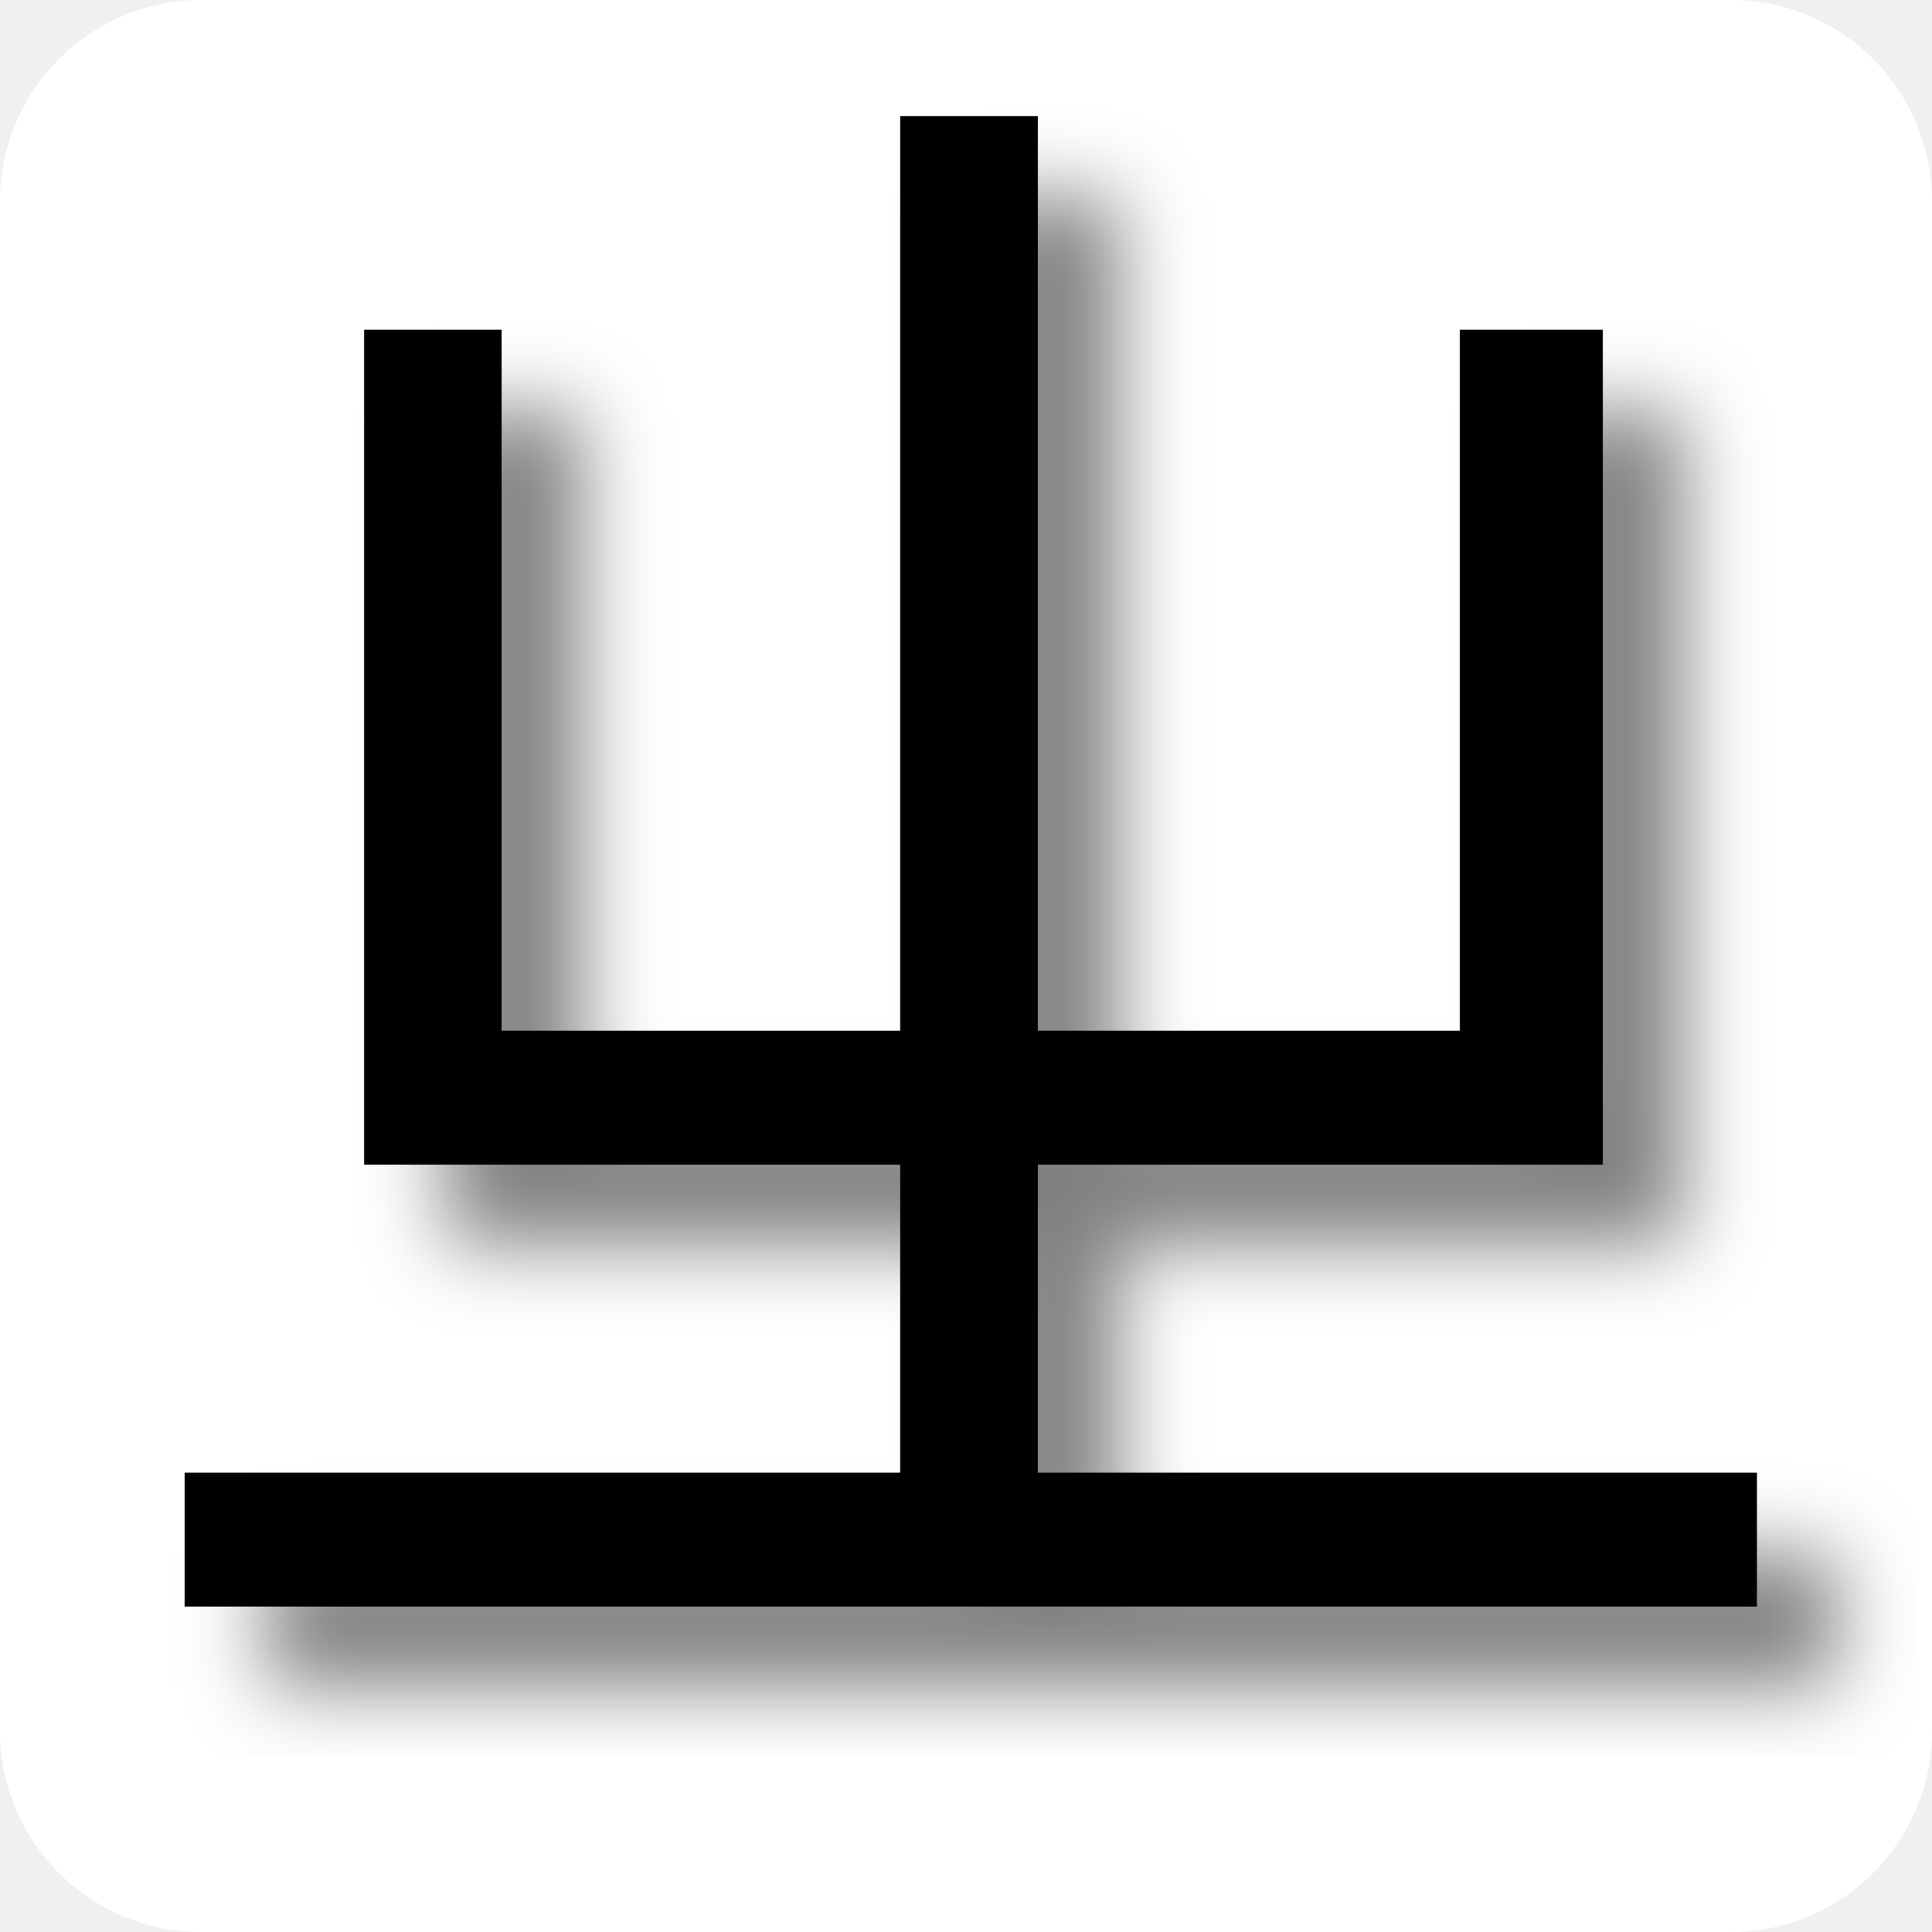
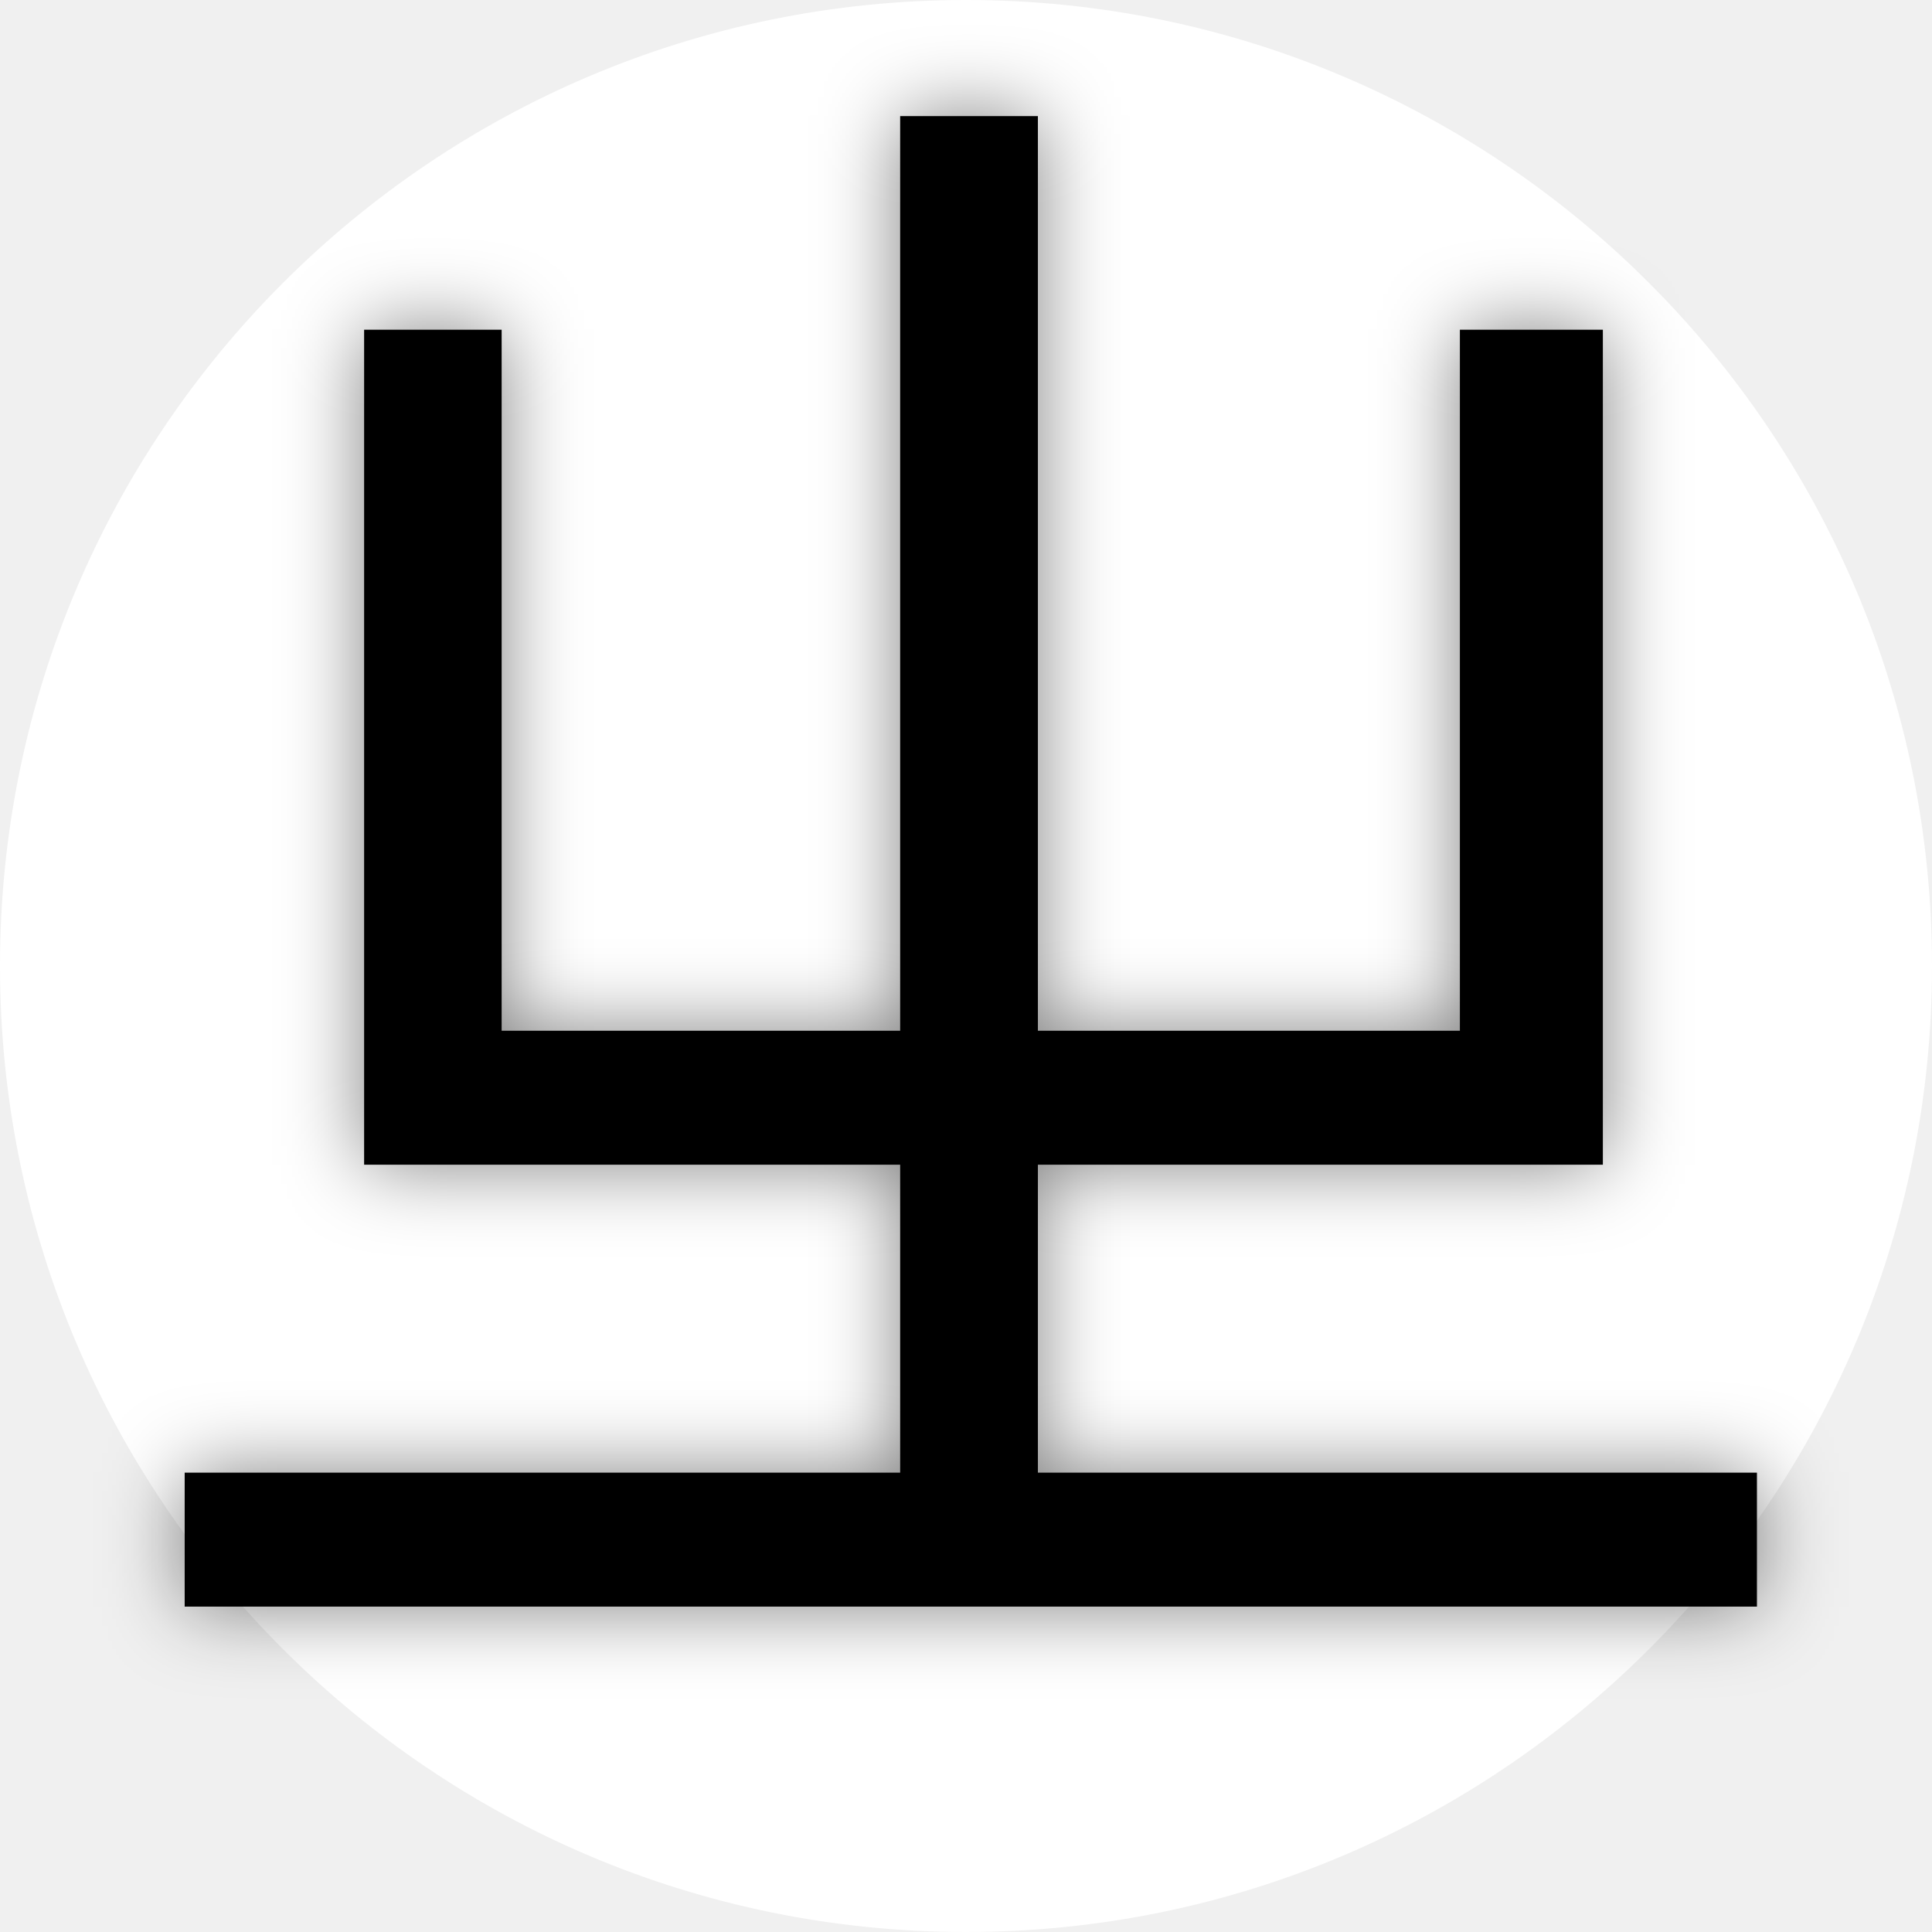
<svg xmlns="http://www.w3.org/2000/svg" width="153.6" height="153.6" viewBox="0 0 144 144" id="svg2" version="1.1">
  <defs id="defs4">
    <filter style="color-interpolation-filters:sRGB" id="filter3371">
      <feFlood flood-opacity="0.498" flood-color="rgb(0,0,0)" result="flood" id="feFlood3373" />
      <feComposite in="flood" in2="SourceGraphic" operator="in" result="composite1" id="feComposite3375" />
      <feGaussianBlur in="composite1" stdDeviation="3" result="blur" id="feGaussianBlur3377" />
-       <feOffset dx="6" dy="6" result="offset" id="feOffset3379" />
+       <feOffset dx="0" dy="0" result="offset" id="feOffset3379" />
      <feComposite in="SourceGraphic" in2="offset" operator="over" result="composite2" id="feComposite3381" />
    </filter>
  </defs>
  <g id="layer1" transform="translate(-188.5714,-232.3622)">
-     <rect id="rect3348" width="144" height="144" x="188.571" y="232.362" style="fill:#ffffff" ry="15" />
+     <rect id="rect3348" width="144" height="144" x="188.571" y="232.362" style="fill:#ffffff" ry="72" />
    <text xml:space="preserve" style="font-style:normal;font-weight:normal;font-size:180px;line-height:125%;font-family:sans-serif;letter-spacing:0px;word-spacing:0px;fill:#000000;fill-opacity:1;stroke:none;stroke-width:1px;stroke-linecap:butt;stroke-linejoin:miter;stroke-opacity:1;filter:url(#filter3371)" x="193.429" y="350.362" id="text3344">
      <tspan id="tspan3346" x="193.429" y="350.362" style="font-style:normal;font-variant:normal;font-weight:normal;font-stretch:normal;font-size:135px;font-family:'文泉驛微米黑';-inkscape-font-specification:'文泉驛微米黑'">ㄓ</tspan>
    </text>
  </g>
</svg>
